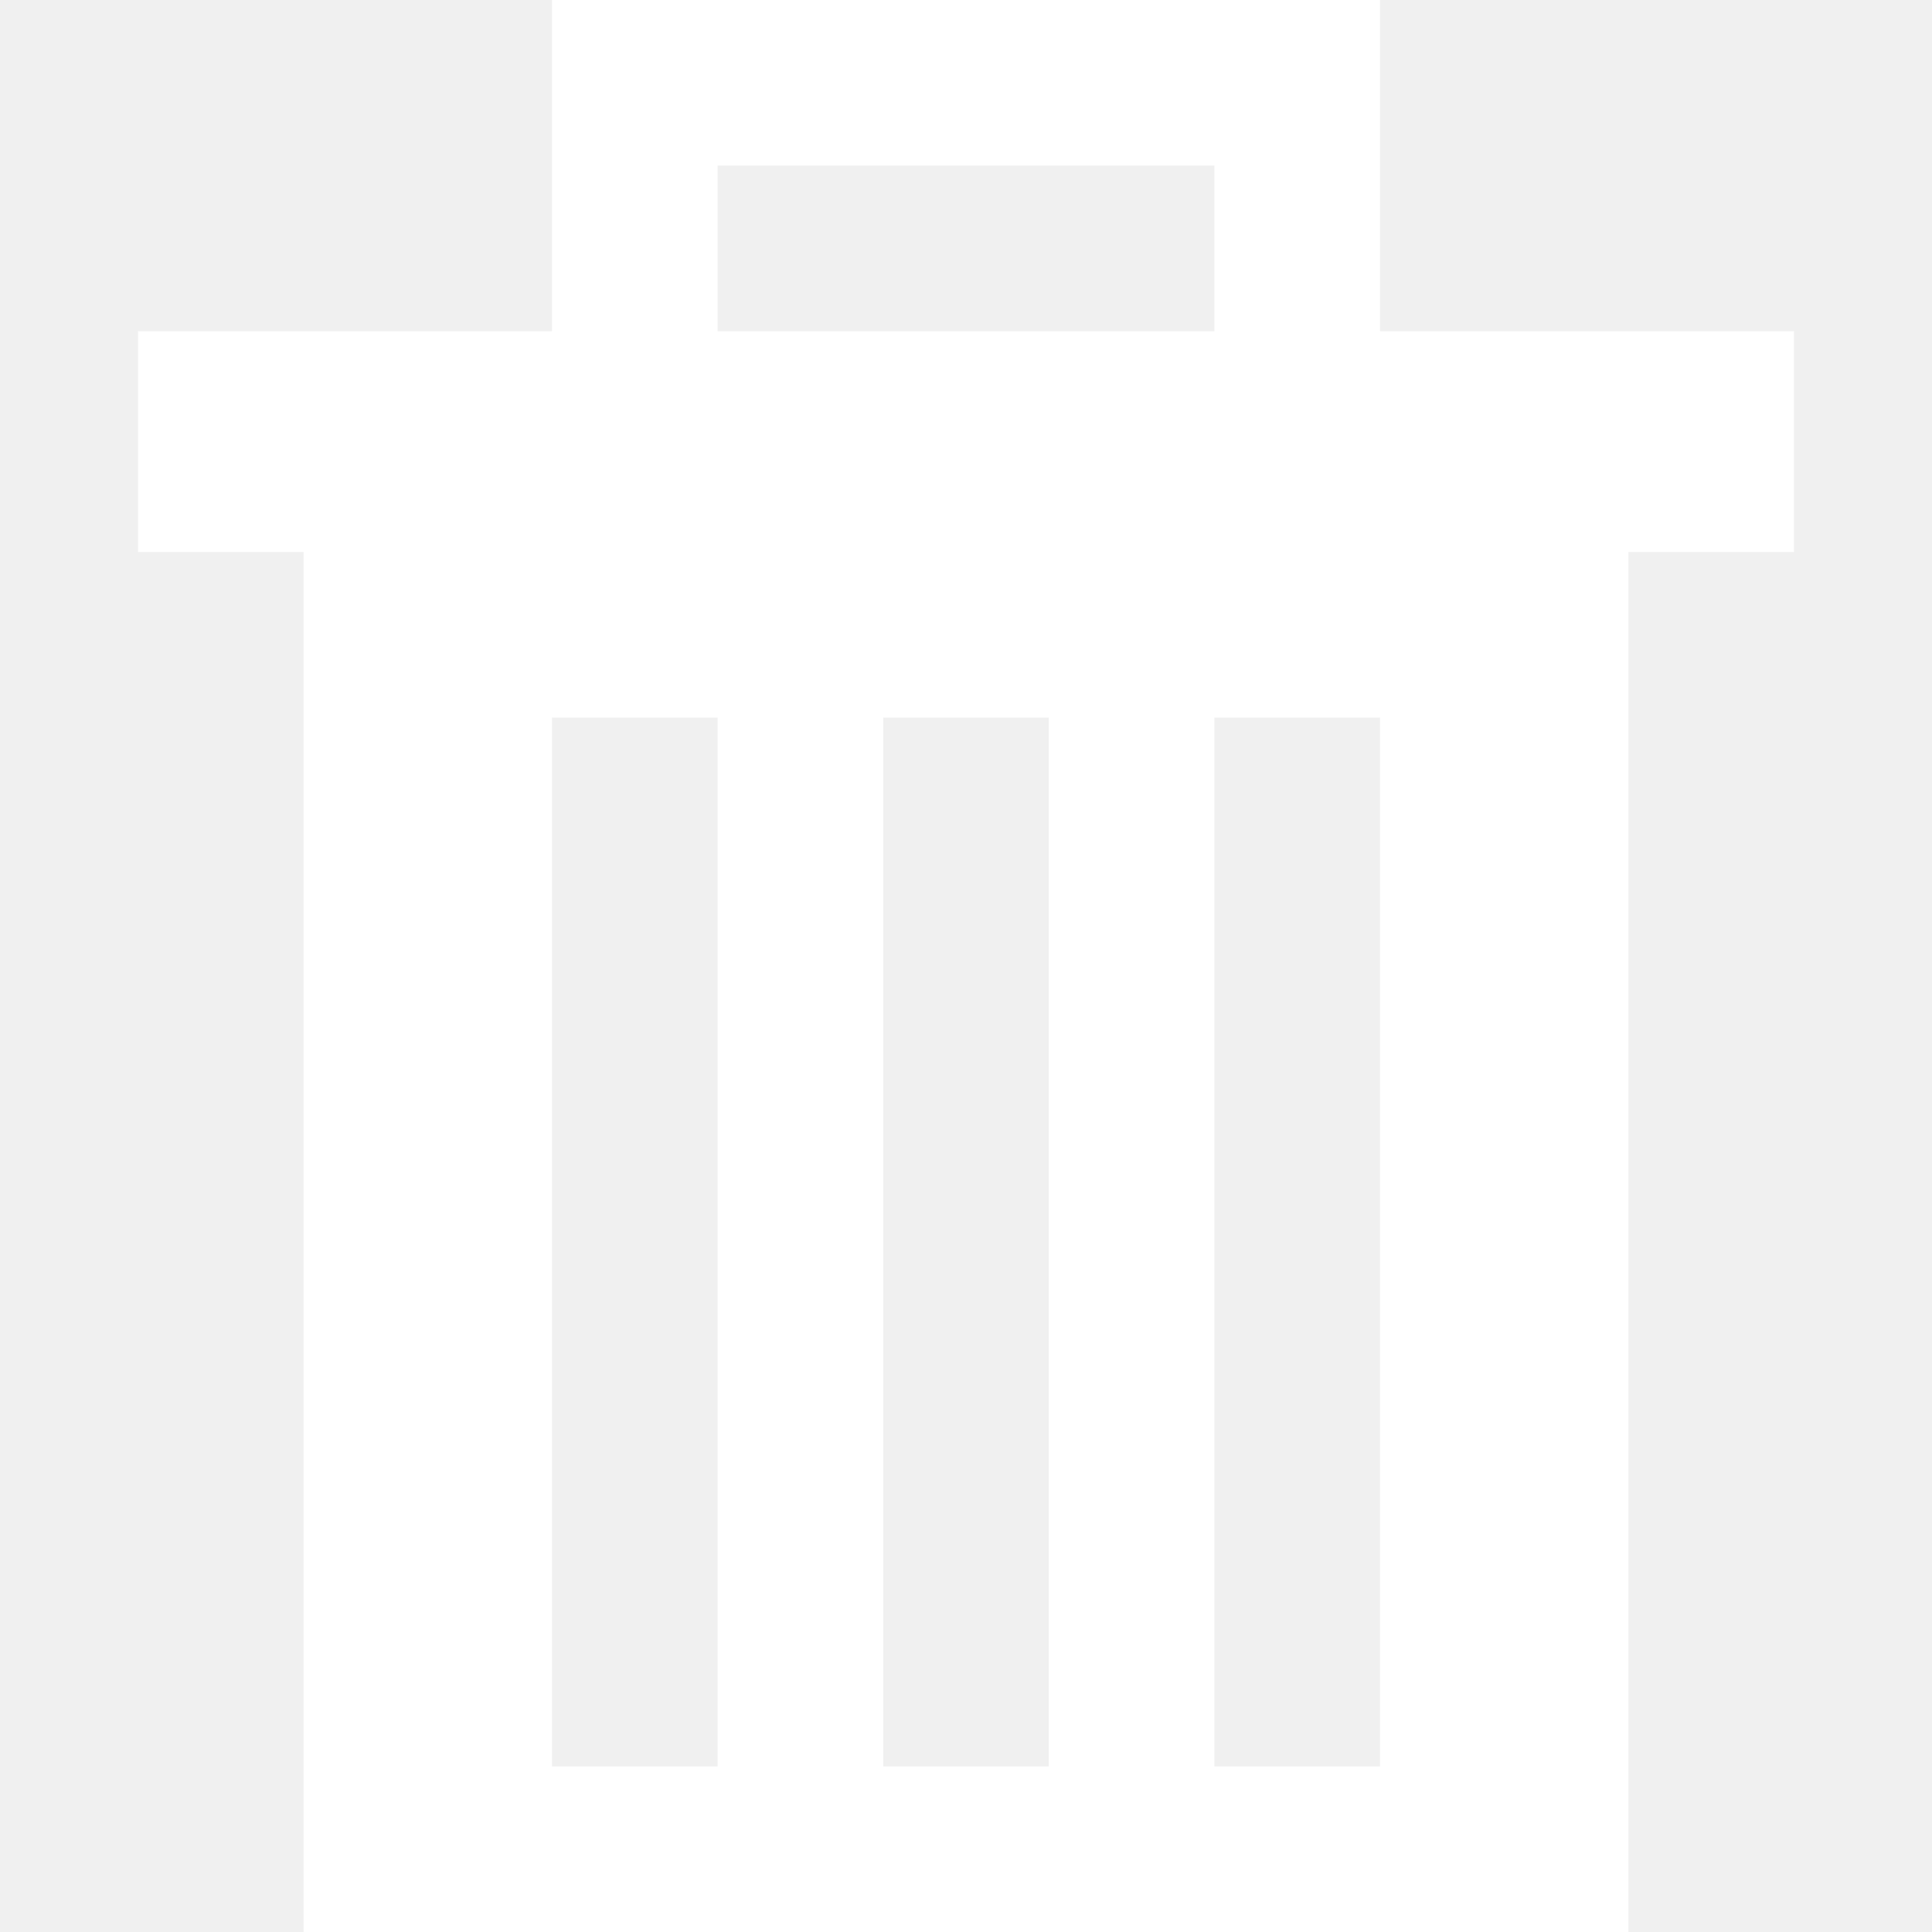
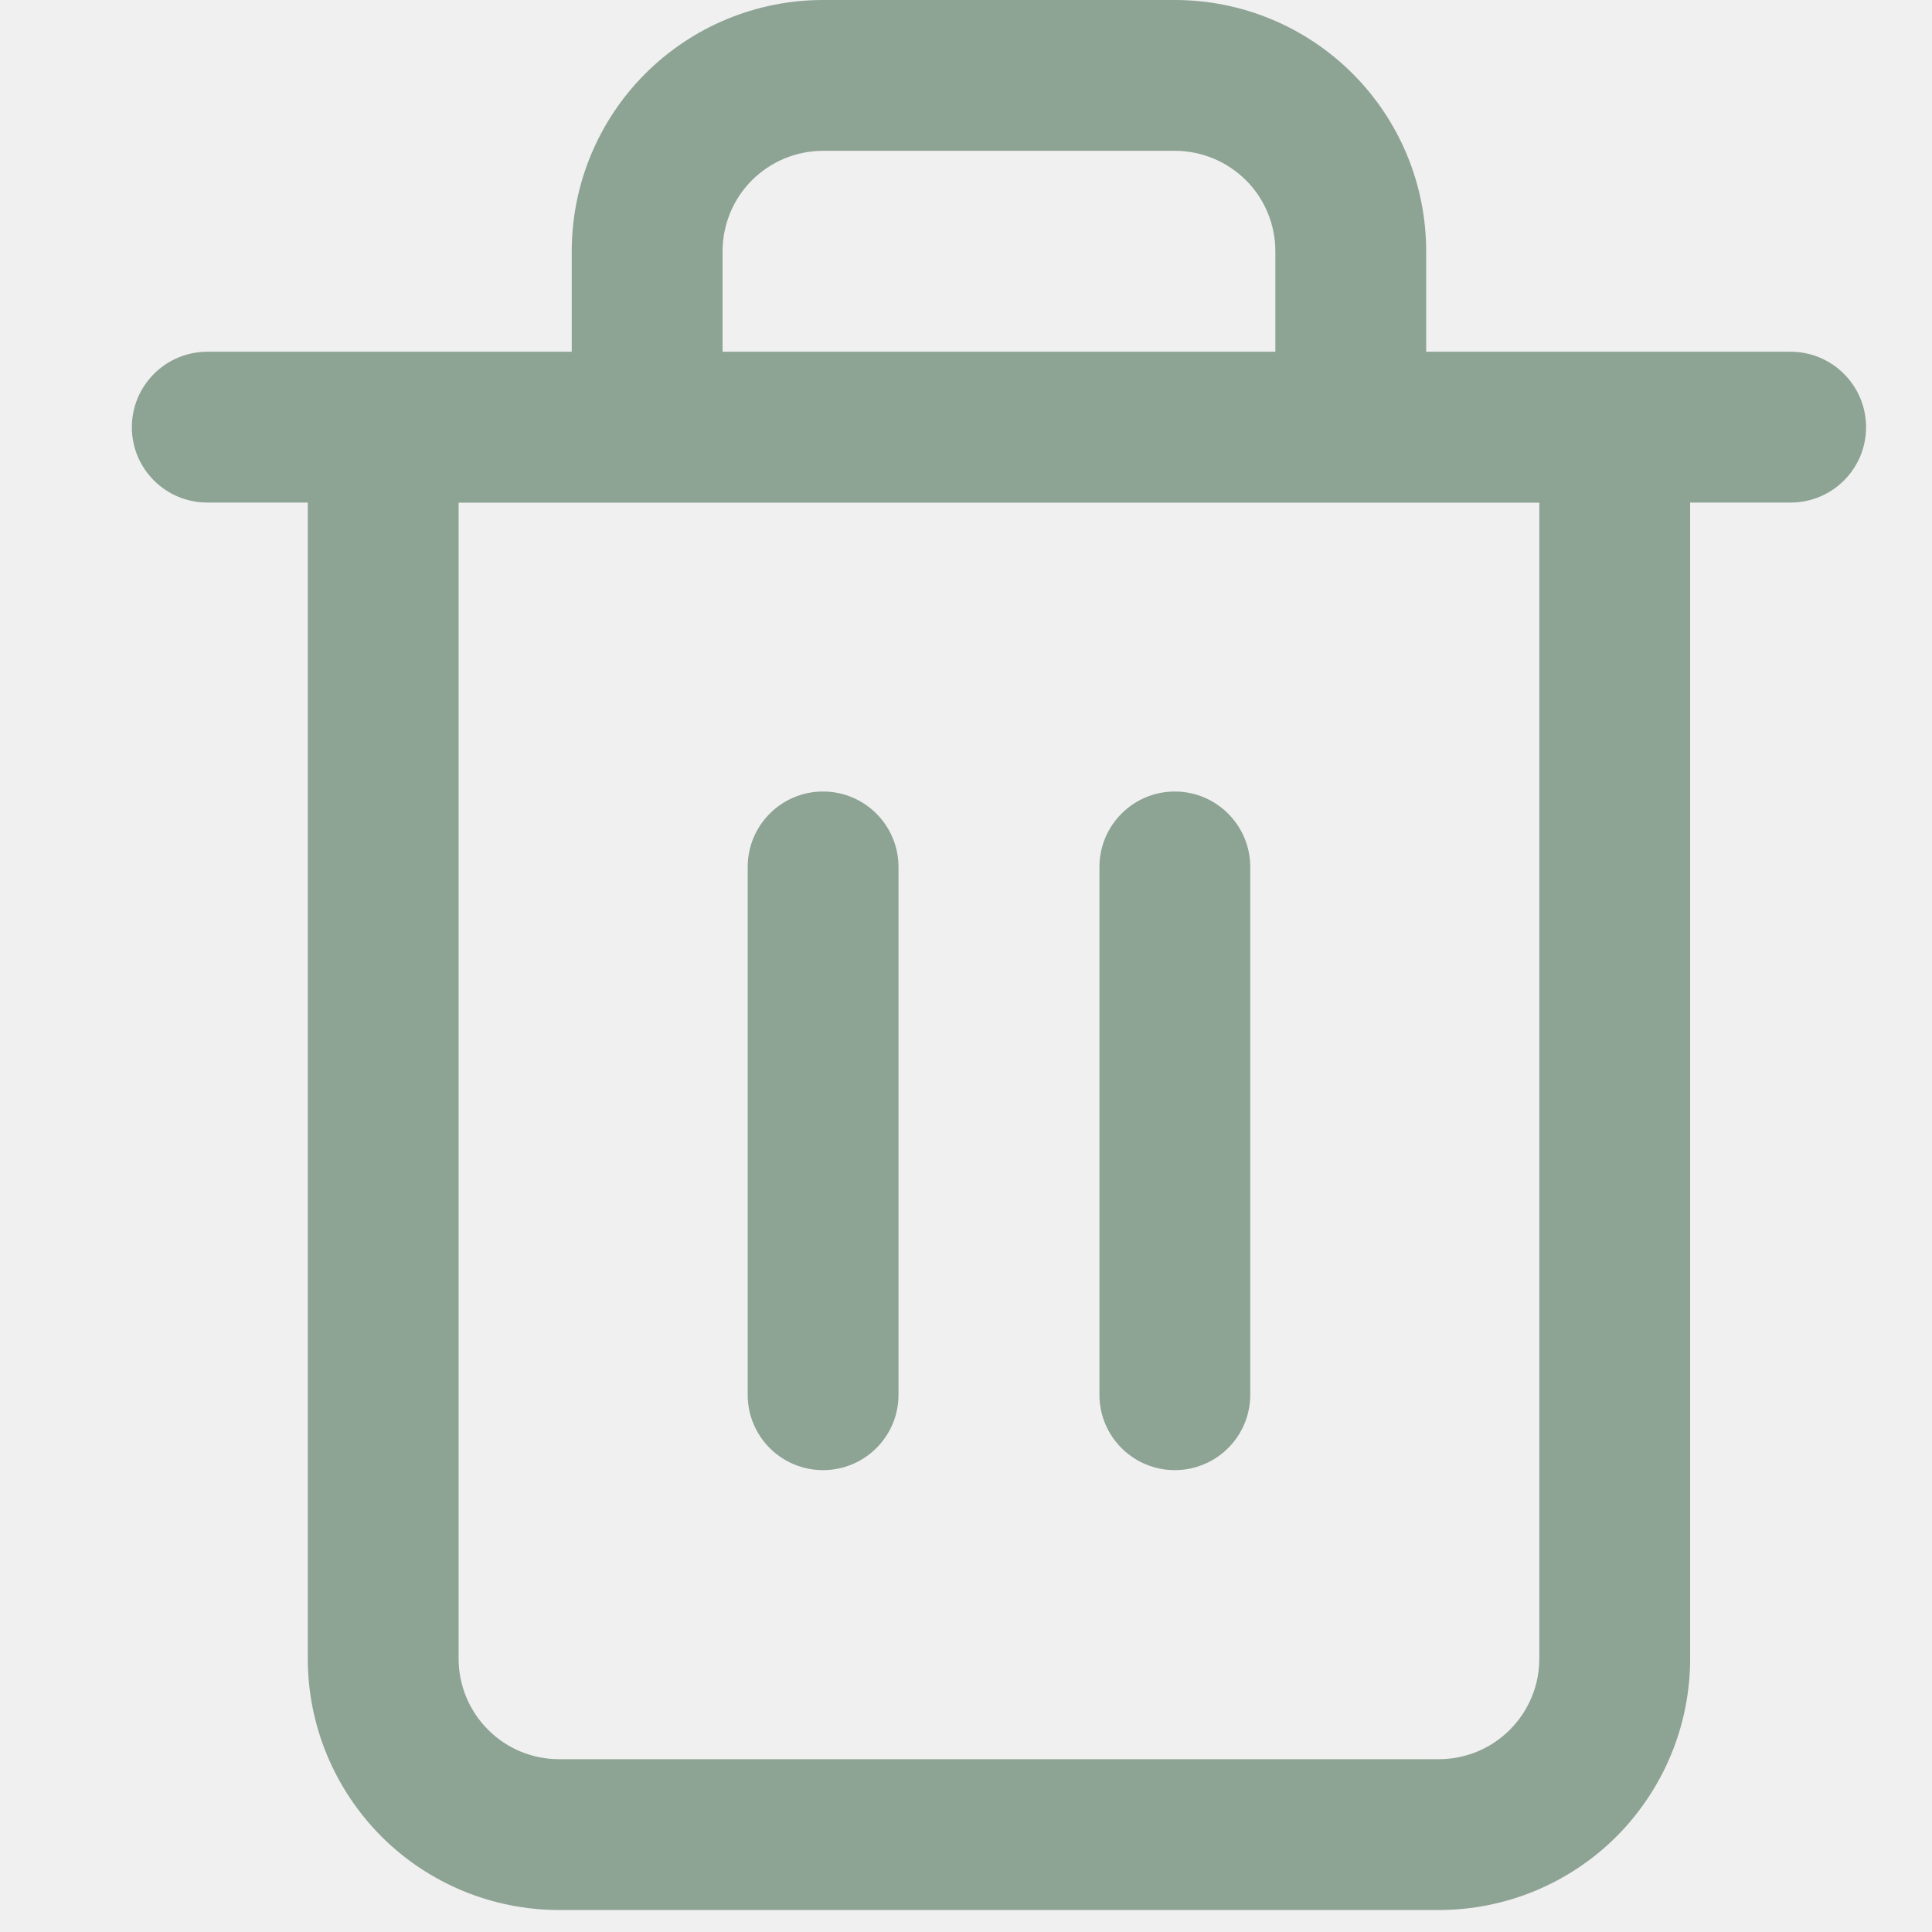
- <svg xmlns="http://www.w3.org/2000/svg" width="14px" height="14px" viewBox="0 0 14 14" version="1.1">
-   <g id="LeftBar_deletewallet" stroke="none" stroke-width="1" fill="none" fill-rule="evenodd">
-     <path d="M4,0 L4,2.4 L1,2.4 L1,4 L2.2,4 L2.2,14 L11.8,14 L11.8,4 L13,4 L13,2.4 L10,2.4 L10,3.88578059e-16 L4,3.88578059e-16 L4,0 Z M5.2,1.2 L8.8,1.2 L8.8,2.4 L5.2,2.4 L5.2,1.2 Z M4,5.2 L5.2,5.2 L5.2,12.8 L4,12.8 L4,5.2 Z M6.4,5.2 L7.6,5.2 L7.6,12.8 L6.4,12.8 L6.4,5.2 Z M8.8,5.2 L10,5.2 L10,12.8 L8.8,12.8 L8.8,5.2 Z" id="Shape-Copy" fill="#FFFFFF" fill-rule="nonzero" />
-   </g>
+ <svg xmlns="http://www.w3.org/2000/svg" width="16" height="16" viewBox="0 0 16 16" fill="none">
+   <path fill-rule="evenodd" clip-rule="evenodd" d="M6.227 1.493C6.383 1.337 6.595 1.249 6.816 1.249H9.73C9.951 1.249 10.162 1.337 10.319 1.493C10.475 1.649 10.562 1.861 10.562 2.081V2.913H5.984V2.081C5.984 1.861 6.071 1.649 6.227 1.493ZM4.735 2.913V2.081C4.735 1.529 4.954 1 5.344 0.61C5.735 0.219 6.264 0 6.816 0H9.73C10.282 0 10.811 0.219 11.202 0.61C11.592 1 11.811 1.529 11.811 2.081V2.913H14.829C15.174 2.913 15.454 3.193 15.454 3.538C15.454 3.883 15.174 4.162 14.829 4.162H13.997V13.737C13.997 14.289 13.777 14.818 13.387 15.209C12.997 15.599 12.467 15.818 11.915 15.818H4.631C4.079 15.818 3.549 15.599 3.159 15.209C2.769 14.818 2.549 14.289 2.549 13.737V4.162H1.717C1.372 4.162 1.092 3.883 1.092 3.538C1.092 3.193 1.372 2.913 1.717 2.913H3.174H4.735ZM5.359 4.163H11.187H12.748V13.737C12.748 13.958 12.66 14.169 12.504 14.325C12.348 14.482 12.136 14.569 11.915 14.569H4.631C4.41 14.569 4.198 14.482 4.042 14.325C3.886 14.169 3.798 13.958 3.798 13.737V4.163H5.359ZM6.816 6.555C7.161 6.555 7.441 6.835 7.441 7.18V11.551C7.441 11.896 7.161 12.175 6.816 12.175C6.471 12.175 6.192 11.896 6.192 11.551V7.18C6.192 6.835 6.471 6.555 6.816 6.555ZM10.354 7.18C10.354 6.835 10.074 6.555 9.729 6.555C9.385 6.555 9.105 6.835 9.105 7.18V11.551C9.105 11.896 9.385 12.175 9.729 12.175C10.074 12.175 10.354 11.896 10.354 11.551V7.18Z" fill="#8DA394" />
</svg>
